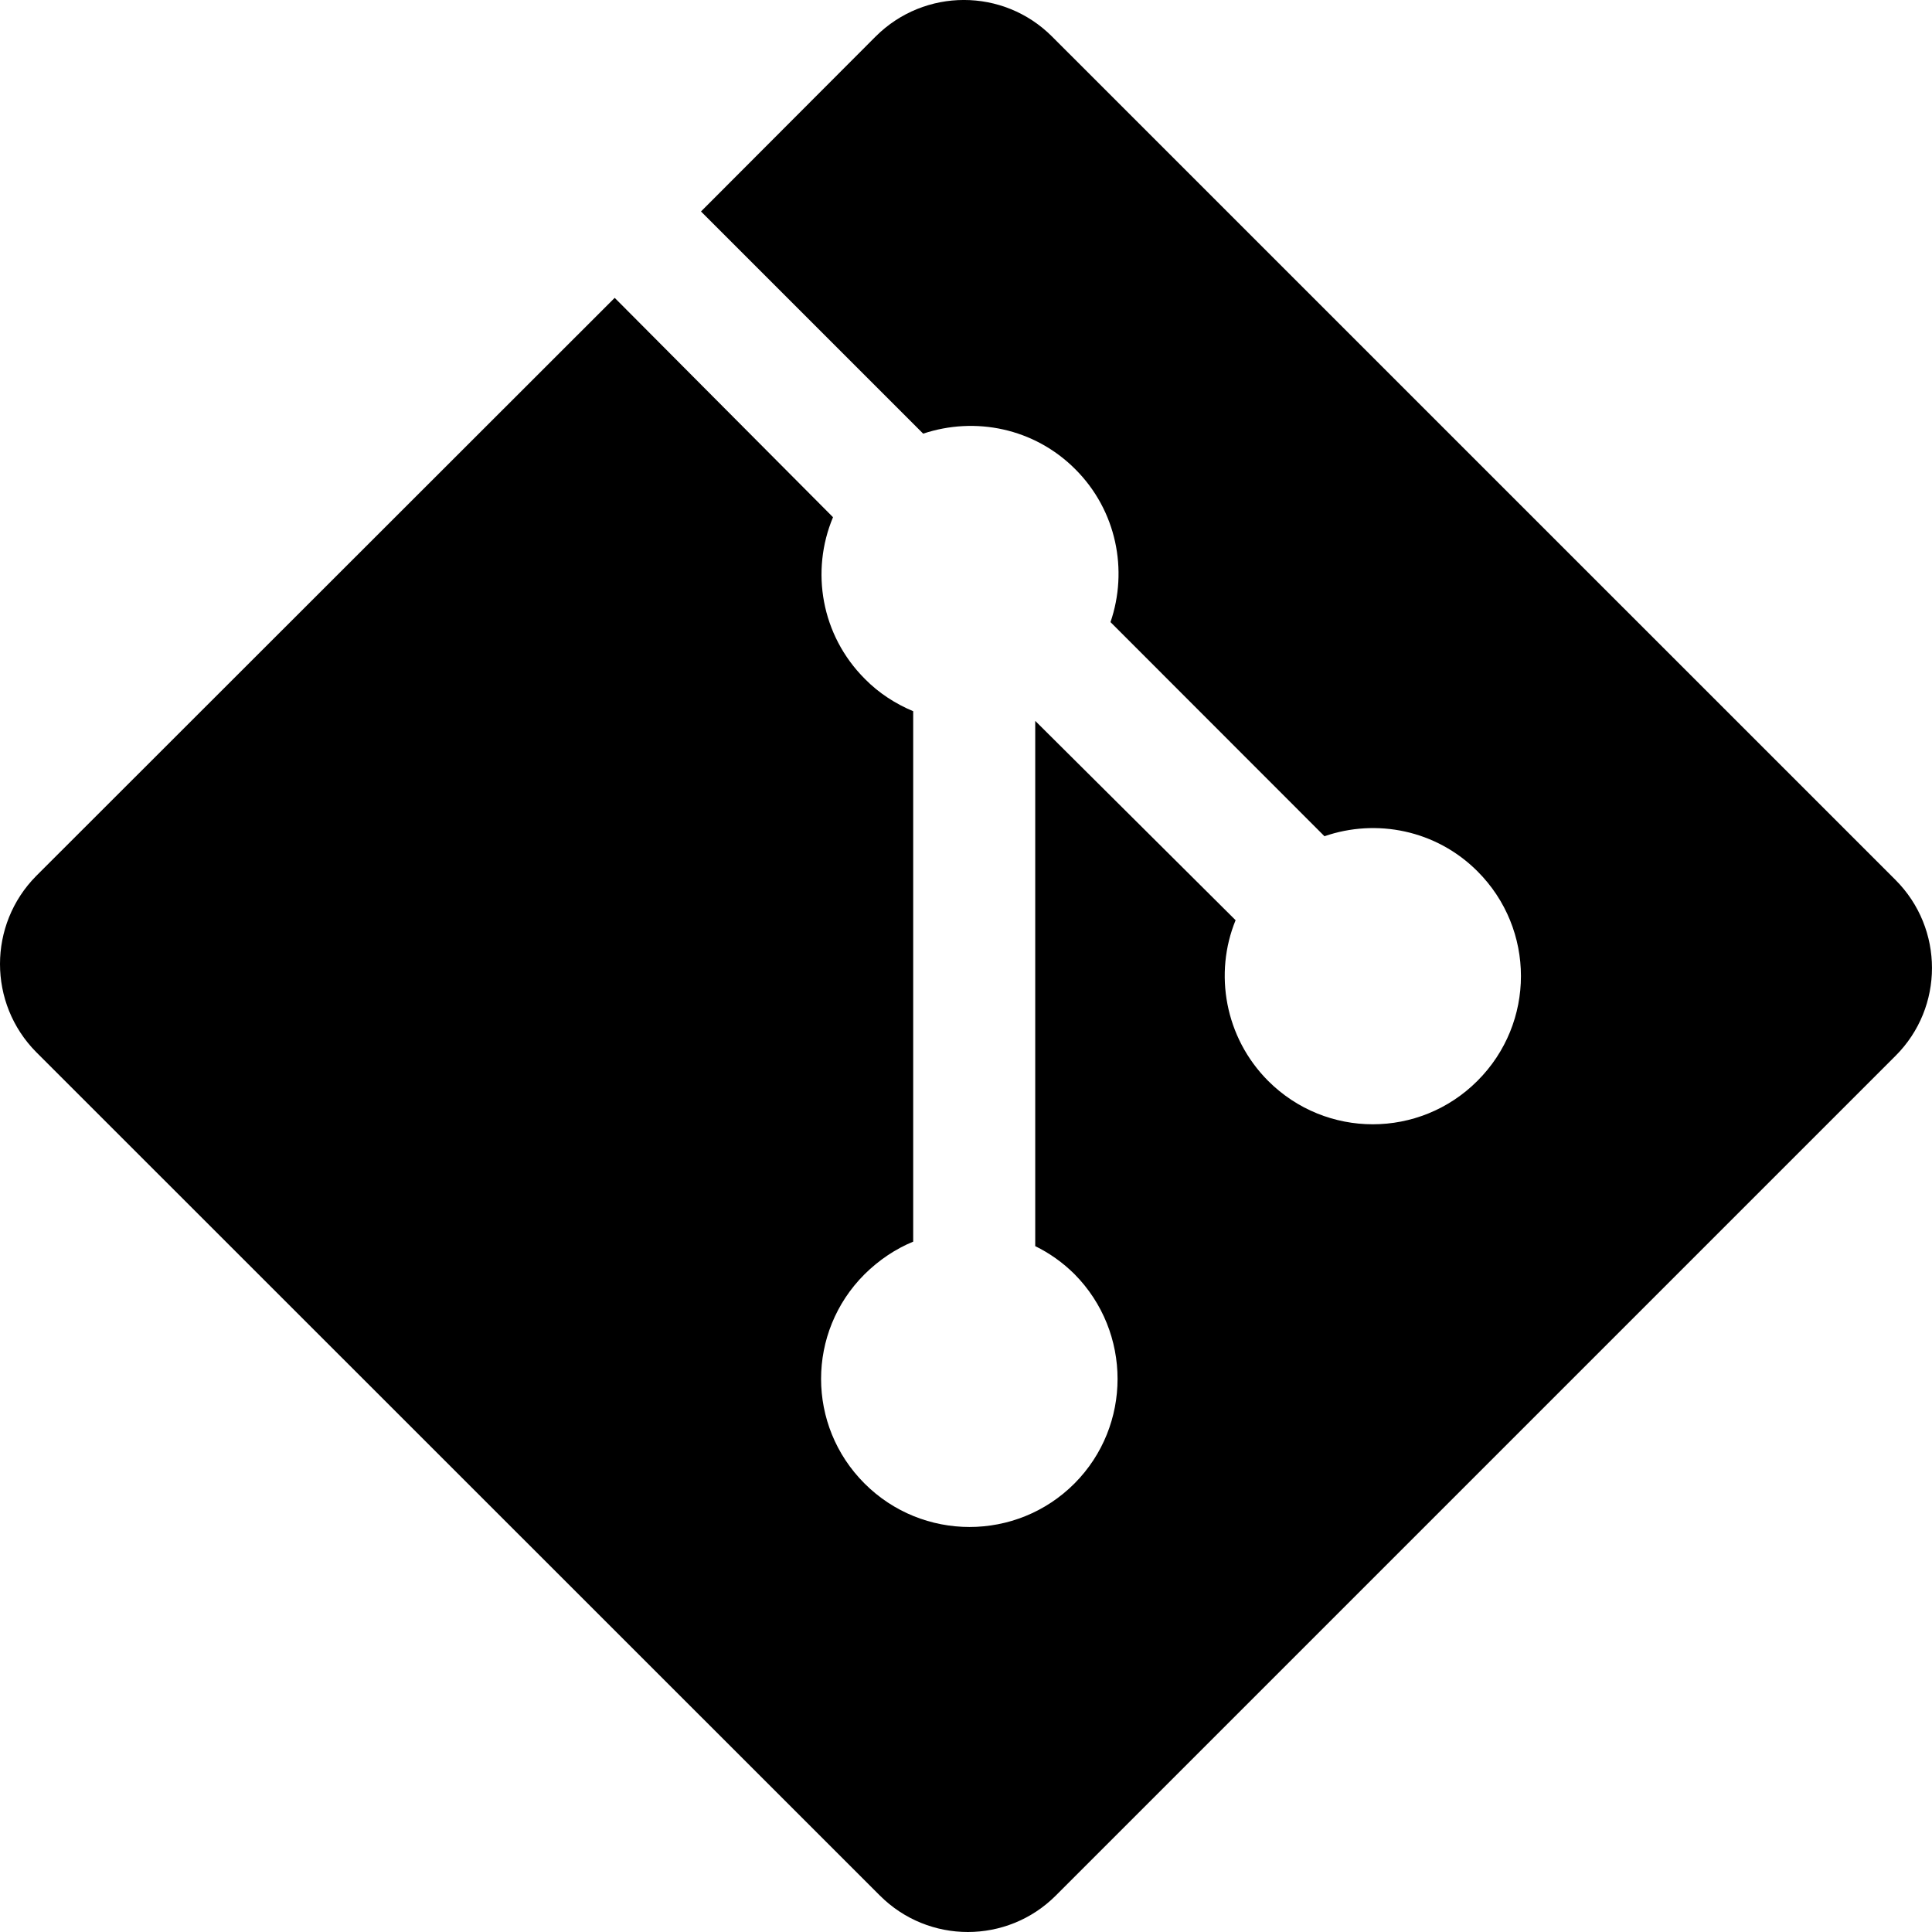
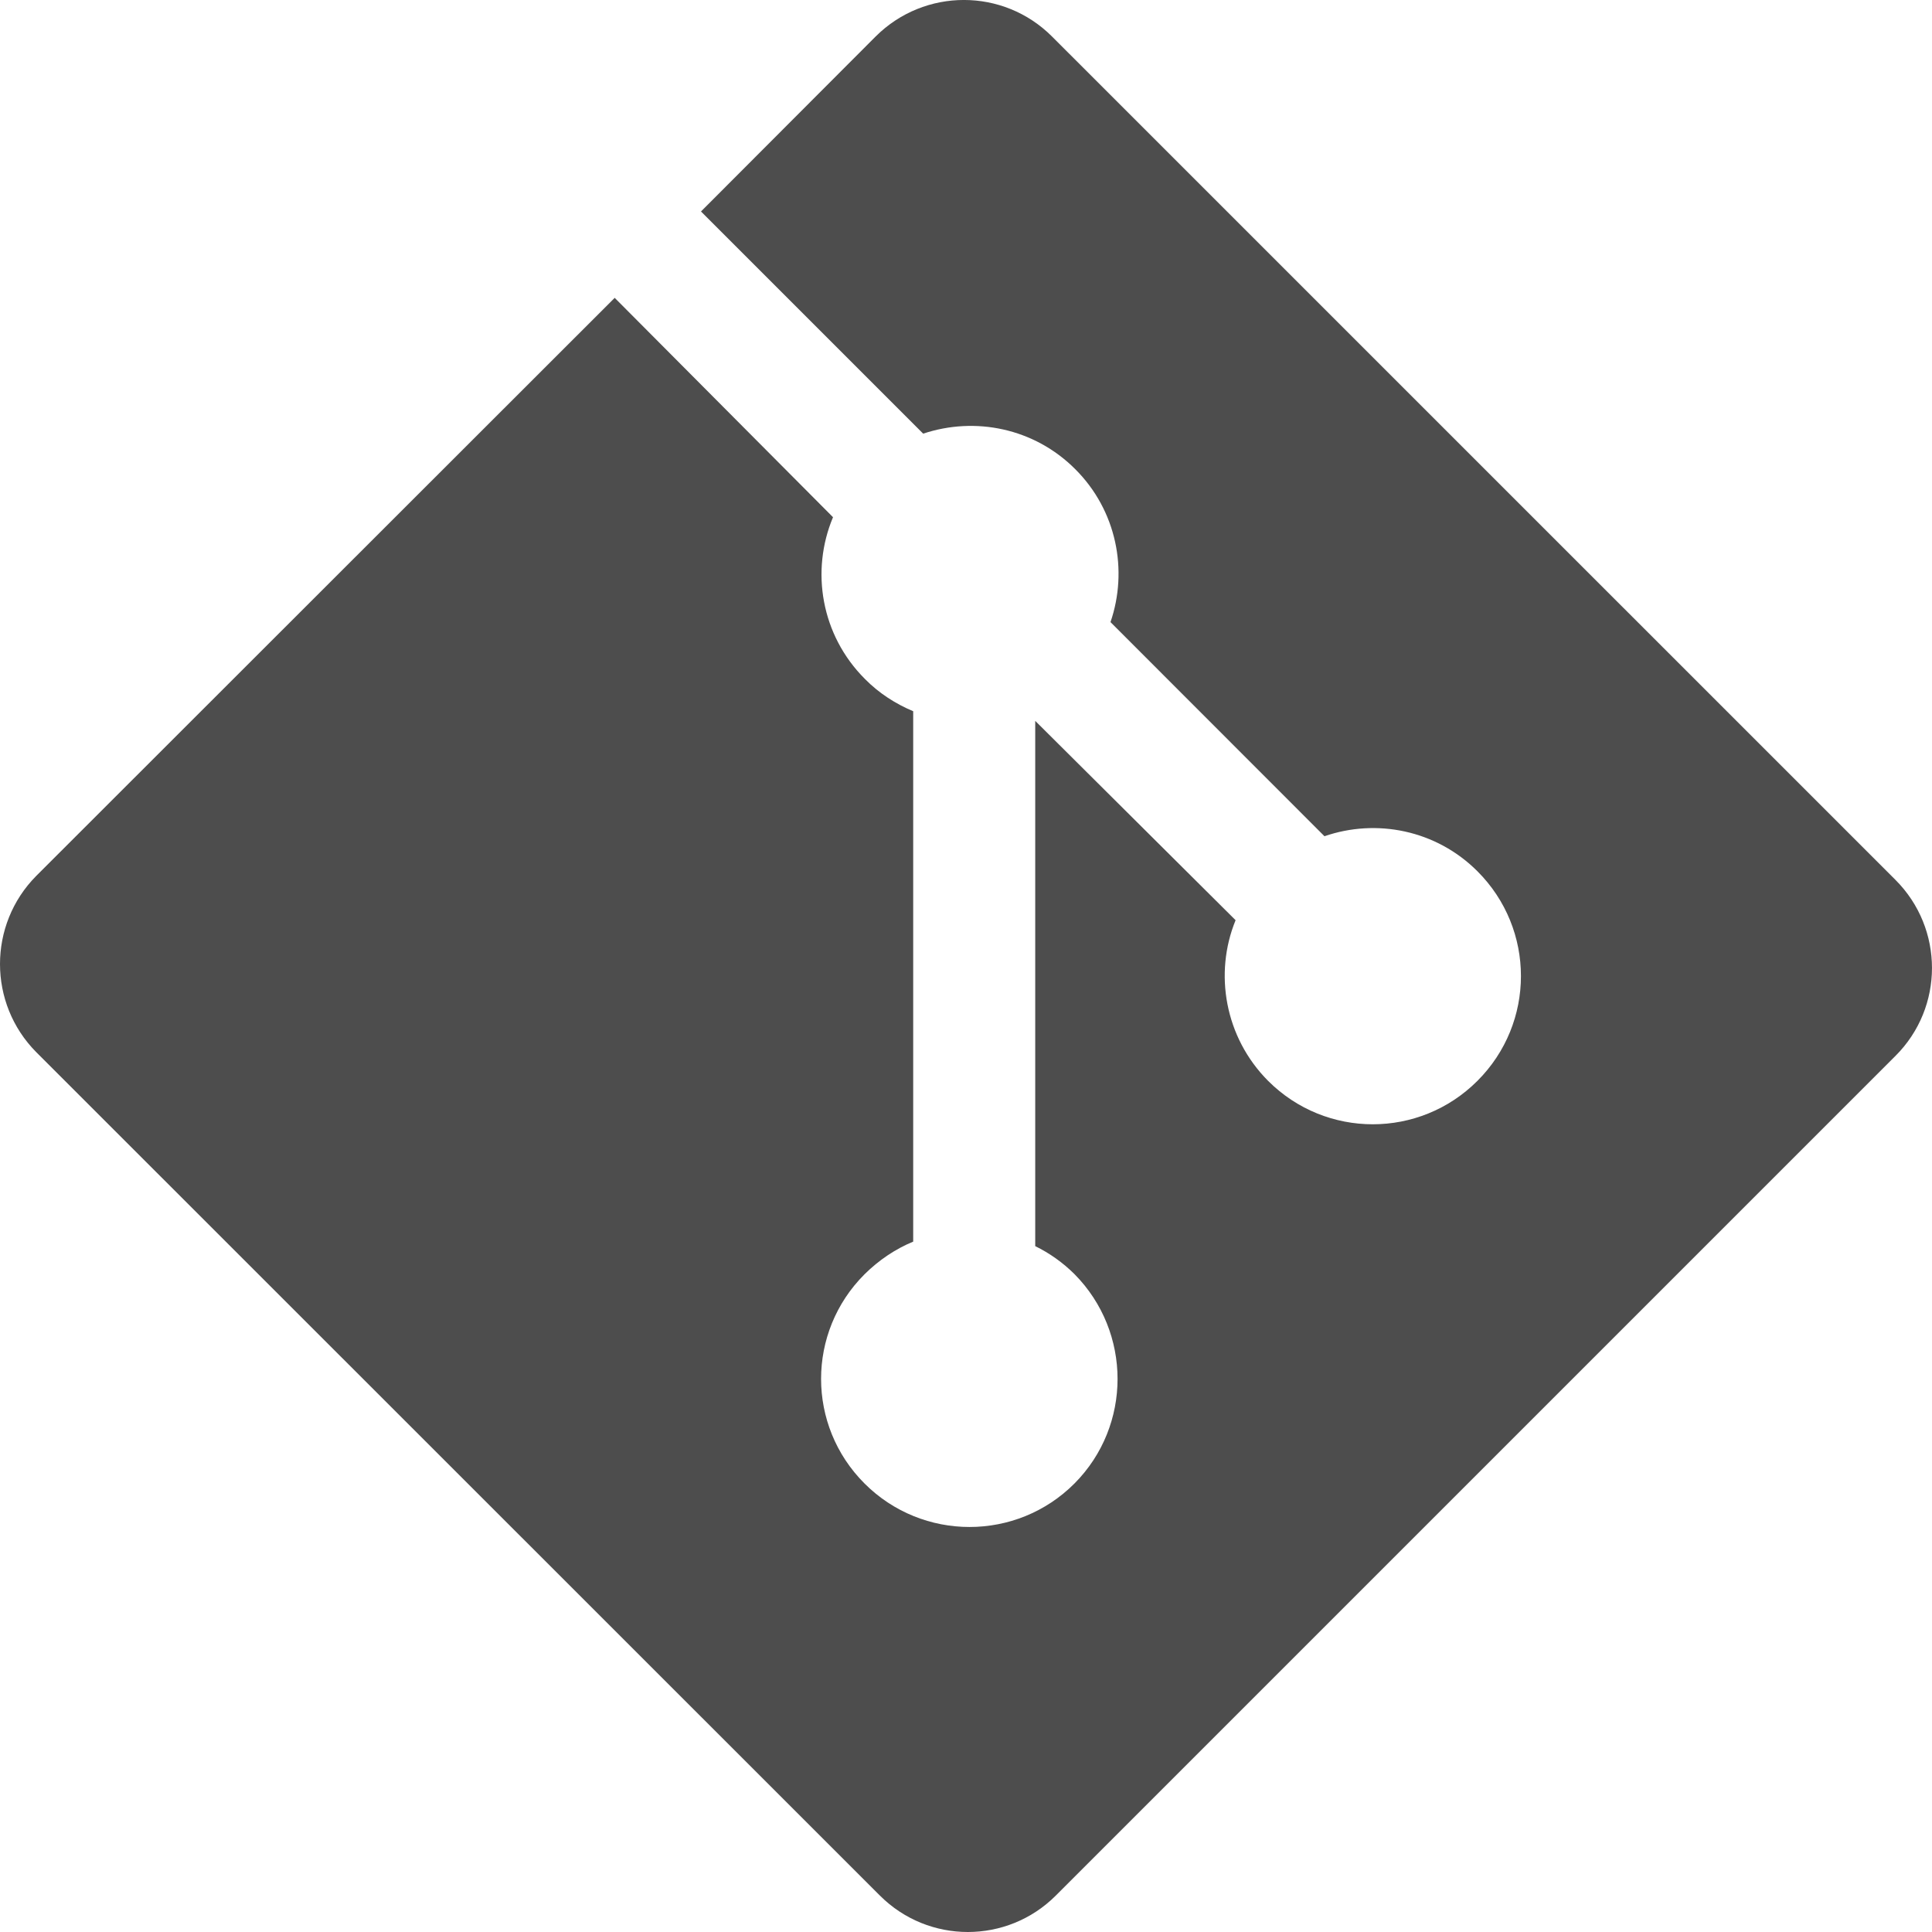
- <svg xmlns="http://www.w3.org/2000/svg" role="img" viewBox="0 0 24 24">
+ <svg xmlns="http://www.w3.org/2000/svg" fill="#4D4D4D" role="img" viewBox="0 0 24 24">
  <path d="M23.546 10.93L13.067.452c-.604-.603-1.582-.603-2.188 0L8.708 2.627l2.76 2.76c.645-.215 1.379-.07 1.889.441.516.515.658 1.258.438 1.9l2.658 2.66c.645-.223 1.387-.078 1.9.435.721.72.721 1.884 0 2.604-.719.719-1.881.719-2.6 0-.539-.541-.674-1.337-.404-1.996L12.86 8.955v6.525c.176.086.342.203.488.348.713.721.713 1.883 0 2.6-.719.721-1.889.721-2.609 0-.719-.719-.719-1.879 0-2.598.182-.18.387-.316.605-.406V8.835c-.217-.091-.424-.222-.6-.401-.545-.545-.676-1.342-.396-2.009L7.636 3.7.45 10.881c-.6.605-.6 1.584 0 2.189l10.48 10.477c.604.604 1.582.604 2.186 0l10.43-10.43c.605-.603.605-1.582 0-2.187" />
</svg>
